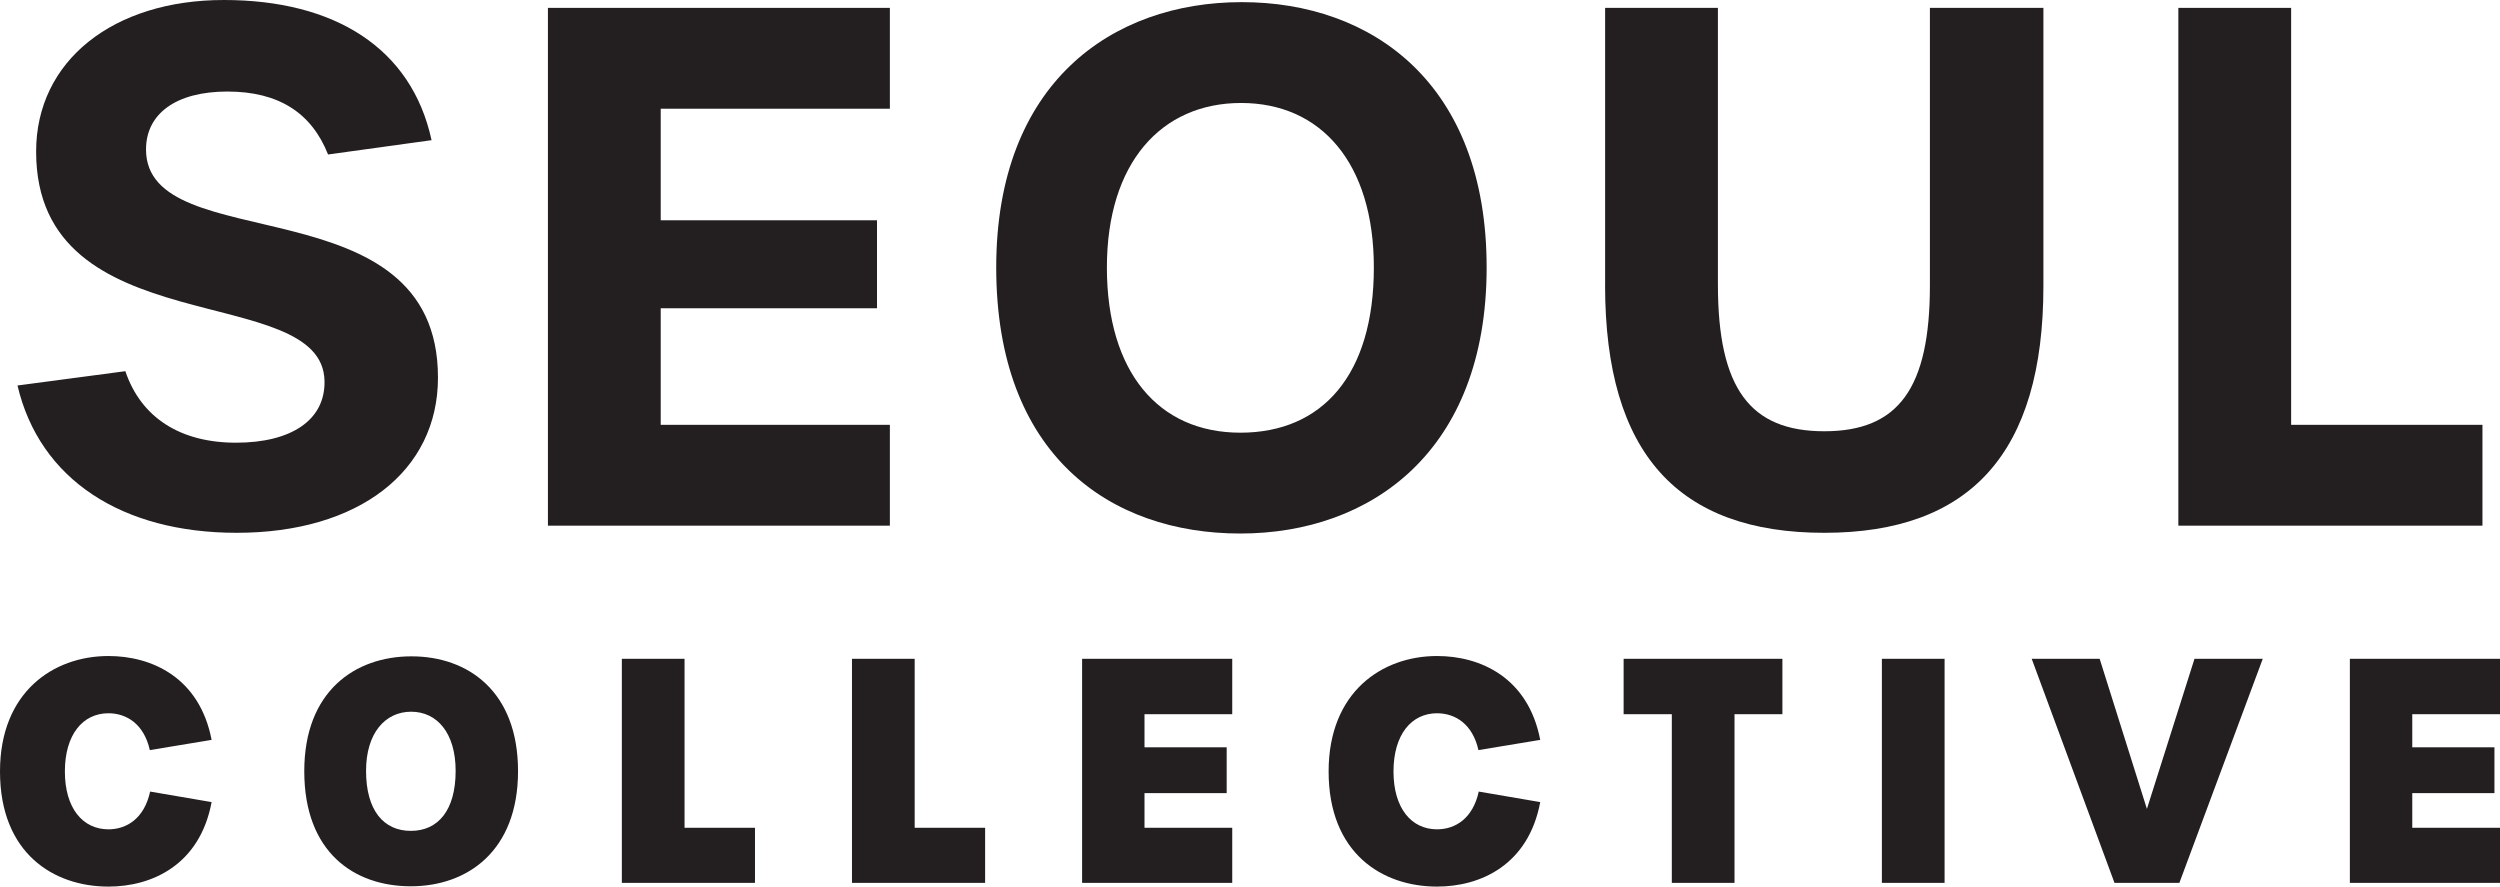
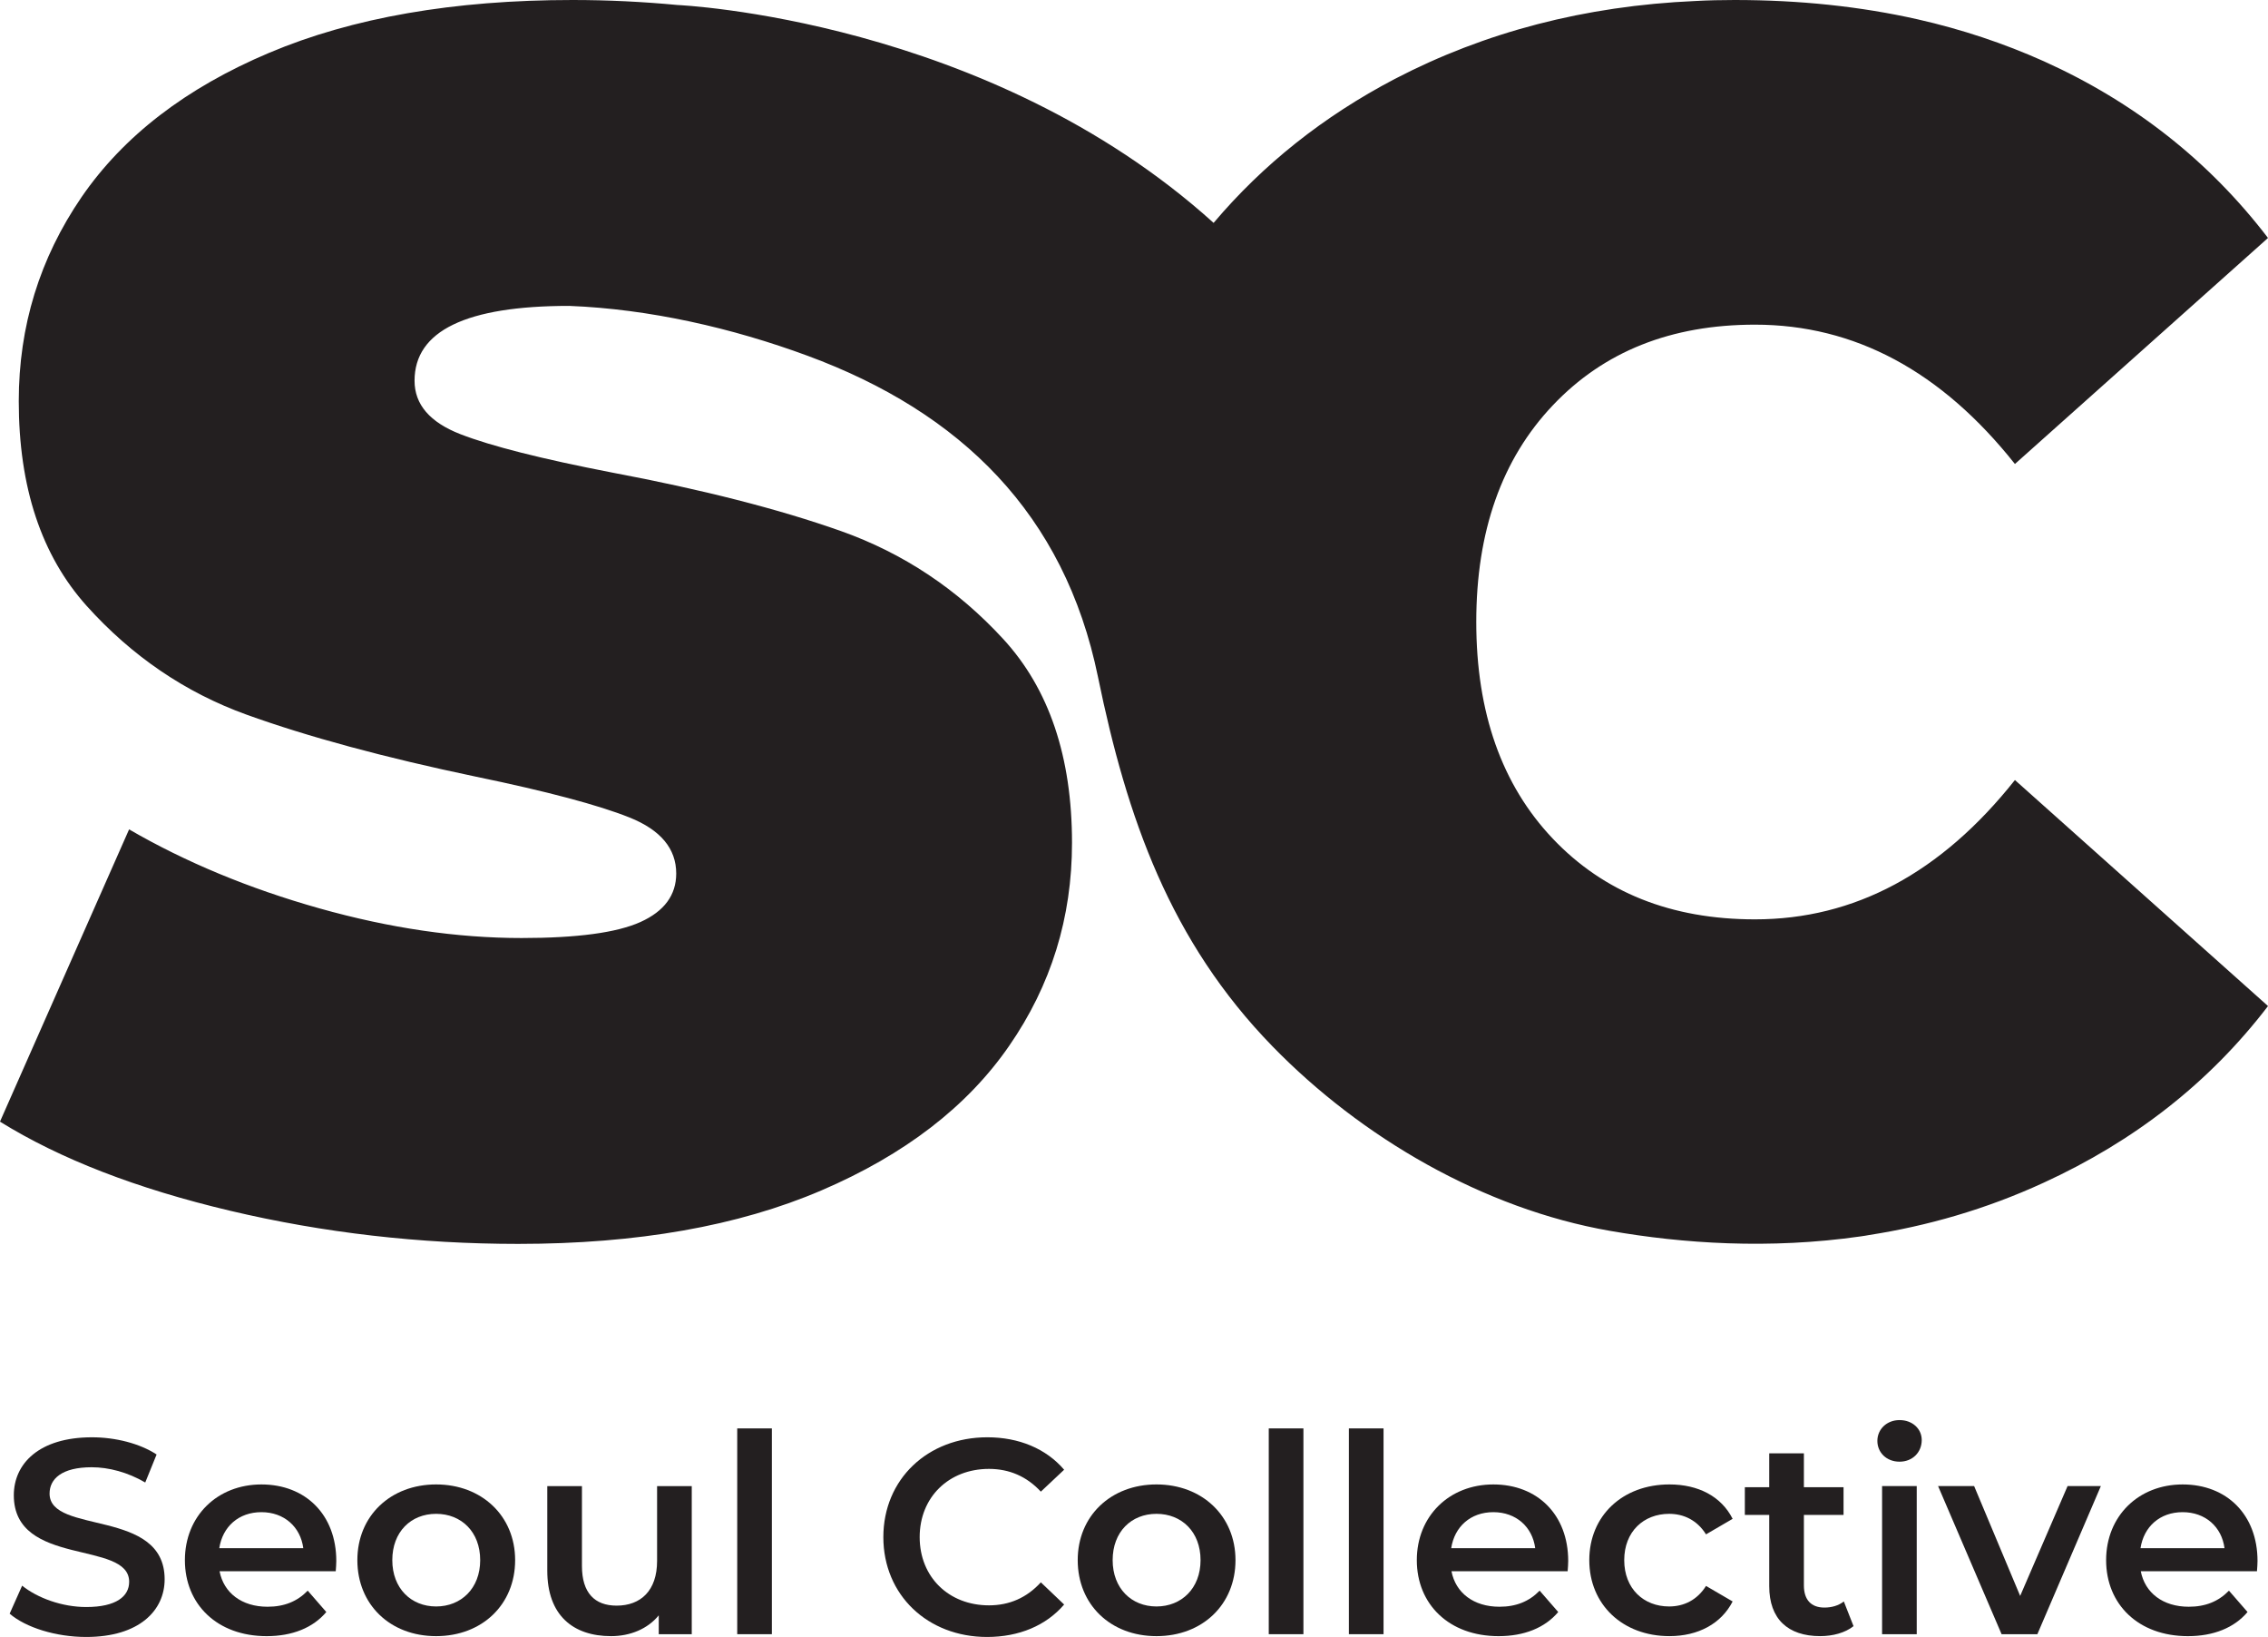
- <svg xmlns="http://www.w3.org/2000/svg" id="Layer_2" data-name="Layer 2" viewBox="0 0 1228.44 435.65">
+ <svg xmlns="http://www.w3.org/2000/svg" id="Layer_2" data-name="Layer 2" viewBox="0 0 2093.46 1510.61">
  <defs>
    <style>
      .cls-1 {
        fill: #231f20;
      }
    </style>
  </defs>
  <g id="Layer_1-2" data-name="Layer 1">
    <g>
+       <path class="cls-1" d="M2091.74,926.83l1.72,1.59c-54.36,71.03-123.67,124.73-207,162.96-53.97,24.87-108.33,40.08-160.98,48.28-2.64.53-5.42.93-8.2,1.32-84.13,12.04-163.88,6.61-231.34-5.16-116.64-20.36-229.42-86.09-311.39-170.25-94.52-97.05-134.38-210.86-161.09-340.99-30.85-150.33-126.62-244.11-268.09-296.29-69.46-25.62-145.71-43.11-220-46.01-95.1,0-142.72,23.02-142.72,69.05,0,21.96,14.15,38.36,42.33,49.34,28.3,10.98,74.73,22.75,139.54,35.32,83.6,15.74,154.23,33.73,211.77,54.1,57.4,20.37,107.4,53.57,149.73,99.6,42.33,46.03,63.49,108.73,63.49,188.09,0,69.05-19.31,131.48-58.07,187.43-38.63,55.95-96.43,100.39-173.28,133.33-76.85,32.94-170.1,49.34-279.89,49.34-90.87,0-179.49-10.18-265.73-30.55-86.24-20.37-157.14-47.88-212.56-82.27l119.18-269.7c52.25,30.29,110.85,54.63,175.66,72.88,64.81,18.25,126.98,27.38,186.64,27.38,51.19,0,87.83-4.89,109.78-14.81,21.96-9.92,32.94-24.87,32.94-44.71,0-23.02-14.42-40.21-43.12-51.72-28.83-11.51-76.06-24.07-141.93-37.7-84.65-17.72-155.28-36.9-211.76-57.27-56.35-20.37-105.55-53.83-147.35-100.26-41.8-46.56-62.7-109.52-62.7-189.02,0-69.05,19.31-131.74,57.94-188.22,38.75-56.35,96.42-100.79,173.27-133.2C325.39,16.27,418.77,0,528.56,0c32.54,0,64.81,1.59,96.95,4.63,0,0,285.71,12.3,494.7,201.05,45.63-53.97,101.32-98.28,167.19-132.8C1370.73,29.5,1463.06,5.42,1564.77.93c12.04-.66,24.07-.93,36.37-.93,59.92,0,116.27,5.95,169.04,17.86,40.87,9.26,79.63,22.22,116.27,38.62,83.6,37.7,152.64,92.06,207,163.09l-1.72,1.59-231.87,207.01c-67.99-85.71-148.01-128.57-239.94-128.57-77.38,0-139.54,24.73-186.63,74.47-47.09,49.6-70.63,116.27-70.63,199.86s23.54,150.39,70.63,199.99c47.09,49.6,109.26,74.47,186.63,74.47,91.93,0,171.95-42.86,239.94-128.57l231.87,207.01Z" />
      <g>
-         <path class="cls-1" d="M8.62,189.42l52.97-7.03c7.72,22.84,27.01,35.14,54.37,35.14s43.85-11.25,43.5-30.22c-.7-49.9-141.71-17.22-141.71-112.81C17.74,29.87,55.62,0,109.99,0s92.25,23.55,102.07,68.88l-50.86,7.03c-8.07-20.38-24.2-30.93-49.46-30.93s-39.99,10.89-39.99,28.47c0,54.12,143.46,15.46,143.46,112.1,0,46.04-38.94,76.26-98.92,76.26-56.12,0-96.81-26.01-107.69-72.39Z" />
-         <path class="cls-1" d="M269.24,3.87h168.02v49.55h-112.6v54.82h106.28v43.23h-106.28v57.28h112.6v49.55h-168.02V3.87Z" />
-         <path class="cls-1" d="M489.52,131.43c0-90.67,56.83-130.38,120.67-130.38s120.31,39.71,120.31,130.38-57.18,130.73-121.02,130.73-119.96-38.3-119.96-130.73ZM675.08,131.43c0-51.31-25.96-80.83-65.24-80.83s-65.94,29.52-65.94,80.83,25.26,81.18,65.59,81.18,65.59-28.46,65.59-81.18Z" />
-         <path class="cls-1" d="M788.72,140.22V3.87h55.42v136c0,50.96,15.78,72.04,52.26,72.04s51.91-21.09,51.91-71.69V3.87h55.77v136.7c0,82.23-36.13,121.24-107.69,121.24s-107.69-38.66-107.69-121.59Z" />
-         <path class="cls-1" d="M1070.39,3.87h55.42v204.88h94.01v49.55h-149.43V3.87Z" />
-       </g>
-       <g>
-         <path class="cls-1" d="M0,379.08c0-39.08,26.26-56.73,53.28-56.73,21.25,0,44.78,10.49,50.7,41.21l-30.36,5.02c-2.88-12.93-11.54-18.1-20.34-18.1-12.6,0-21.4,10.49-21.4,28.59s8.8,28.44,21.4,28.44c8.96,0,17.61-5.32,20.49-18.55l30.21,5.17c-5.77,30.87-29.29,41.52-50.7,41.52-27.02,0-53.28-16.42-53.28-56.57Z" />
-         <path class="cls-1" d="M149.51,378.93c0-39.24,24.89-56.42,52.67-56.42s52.37,17.18,52.37,56.42-24.89,56.57-52.67,56.57-52.37-16.58-52.37-56.57ZM223.89,378.77c0-18.55-9.11-29.05-21.86-29.05s-22.16,10.49-22.16,29.05c0,19.47,8.65,29.5,22.01,29.5s22.01-10.04,22.01-29.5Z" />
-         <path class="cls-1" d="M305.56,323.72h30.81v83.03h34.61v27.07h-65.42v-110.1Z" />
-         <path class="cls-1" d="M418.64,323.72h30.81v83.03h34.61v27.07h-65.42v-110.1Z" />
-         <path class="cls-1" d="M531.72,323.72h73.77v27.22h-43.11v16.27h40.38v22.51h-40.38v17.03h43.11v27.07h-73.77v-110.1Z" />
-         <path class="cls-1" d="M652.85,379.08c0-39.08,26.26-56.73,53.28-56.73,21.25,0,44.78,10.49,50.7,41.21l-30.36,5.02c-2.88-12.93-11.54-18.1-20.34-18.1-12.6,0-21.4,10.49-21.4,28.59s8.8,28.44,21.4,28.44c8.96,0,17.61-5.32,20.49-18.55l30.21,5.17c-5.77,30.87-29.29,41.52-50.7,41.52-27.02,0-53.28-16.42-53.28-56.57Z" />
-         <path class="cls-1" d="M821.49,350.94h-23.68v-27.22h78.02v27.22h-23.53v82.88h-30.81v-82.88Z" />
-         <path class="cls-1" d="M924.71,323.72h30.81v110.1h-30.81v-110.1Z" />
-         <path class="cls-1" d="M998.33,323.72h33.39l23.22,73.76,23.38-73.76h33.55l-40.98,110.1h-31.88l-40.68-110.1Z" />
-         <path class="cls-1" d="M1154.67,323.72h73.77v27.22h-43.11v16.27h40.38v22.51h-40.38v17.03h43.11v27.07h-73.77v-110.1Z" />
+         <path class="cls-1" d="M8.91,1489.12l11.52-25.85c14.33,11.52,37.11,19.71,59.12,19.71,27.9,0,39.67-9.98,39.67-23.29,0-38.65-106.47-13.31-106.47-79.85,0-28.92,23.03-53.49,72.17-53.49,21.5,0,44.02,5.63,59.63,15.87l-10.49,25.85c-16.12-9.47-33.78-14.08-49.4-14.08-27.64,0-38.9,10.75-38.9,24.31,0,38.13,106.21,13.31,106.21,79.08,0,28.66-23.29,53.23-72.43,53.23-27.9,0-55.79-8.7-70.64-21.5Z" />
+         <path class="cls-1" d="M309.9,1449.96h-107.24c3.84,19.96,20.47,32.76,44.28,32.76,15.36,0,27.39-4.86,37.11-14.84l17.15,19.71c-12.29,14.59-31.48,22.27-55.03,22.27-45.81,0-75.5-29.43-75.5-70.13s29.94-69.87,70.64-69.87,69.1,27.9,69.1,70.64c0,2.56-.26,6.4-.51,9.47ZM202.4,1428.71h77.55c-2.56-19.71-17.66-33.27-38.65-33.27s-35.83,13.31-38.9,33.27Z" />
+         <path class="cls-1" d="M329.86,1439.72c0-40.95,30.71-69.87,72.69-69.87s72.94,28.92,72.94,69.87-30.46,70.13-72.94,70.13-72.69-29.18-72.69-70.13ZM443.24,1439.72c0-26.11-17.4-42.74-40.69-42.74s-40.44,16.64-40.44,42.74,17.4,42.74,40.44,42.74,40.69-16.64,40.69-42.74Z" />
+         <path class="cls-1" d="M638.52,1371.38v136.67h-30.46v-17.4c-10.24,12.54-26.36,19.2-44.02,19.2-35.06,0-58.87-19.2-58.87-60.4v-78.06h31.99v73.71c0,24.83,11.77,36.6,31.99,36.6,22.27,0,37.37-13.82,37.37-41.21v-69.1h31.99Z" />
+         <path class="cls-1" d="M680.49,1318.15h31.99v189.9h-31.99v-189.9Z" />
+         <path class="cls-1" d="M815.37,1418.48c0-53.49,40.95-92.14,95.98-92.14,29.18,0,54.26,10.49,70.89,29.94l-21.5,20.22c-13.05-14.08-29.18-20.99-47.86-20.99-37.11,0-63.98,26.11-63.98,62.96s26.87,62.96,63.98,62.96c18.68,0,34.81-6.91,47.86-21.24l21.5,20.48c-16.64,19.45-41.72,29.94-71.15,29.94-54.77,0-95.72-38.65-95.72-92.14Z" />
+         <path class="cls-1" d="M994.78,1439.72c0-40.95,30.71-69.87,72.69-69.87s72.94,28.92,72.94,69.87-30.46,70.13-72.94,70.13-72.69-29.18-72.69-70.13ZM1108.16,1439.72c0-26.11-17.4-42.74-40.69-42.74s-40.44,16.64-40.44,42.74,17.4,42.74,40.44,42.74,40.69-16.64,40.69-42.74Z" />
+         <path class="cls-1" d="M1171.12,1318.15h31.99v189.9h-31.99v-189.9Z" />
+         <path class="cls-1" d="M1245.08,1318.15h31.99v189.9h-31.99v-189.9Z" />
+         <path class="cls-1" d="M1447.01,1449.96h-107.24c3.84,19.96,20.47,32.76,44.28,32.76,15.36,0,27.39-4.86,37.11-14.84l17.15,19.71c-12.29,14.59-31.48,22.27-55.03,22.27-45.81,0-75.5-29.43-75.5-70.13s29.94-69.87,70.64-69.87,69.1,27.9,69.1,70.64c0,2.56-.26,6.4-.51,9.47ZM1339.52,1428.71h77.55c-2.56-19.71-17.66-33.27-38.65-33.27s-35.83,13.31-38.9,33.27Z" />
+         <path class="cls-1" d="M1466.98,1439.72c0-40.95,30.71-69.87,73.97-69.87,26.62,0,47.86,11,58.35,31.74l-24.57,14.33c-8.19-13.05-20.47-18.94-34.04-18.94-23.55,0-41.46,16.38-41.46,42.74s17.92,42.74,41.46,42.74c13.57,0,25.85-5.89,34.04-18.94l24.57,14.33c-10.49,20.47-31.74,31.99-58.35,31.99-43.25,0-73.97-29.18-73.97-70.13Z" />
+         <path class="cls-1" d="M1710.88,1500.63c-7.68,6.14-19.19,9.21-30.71,9.21-29.94,0-47.09-15.87-47.09-46.07v-65.78h-22.52v-25.59h22.52v-31.22h31.99v31.22h36.6v25.59h-36.6v65.01c0,13.31,6.66,20.48,18.94,20.48,6.65,0,13.05-1.79,17.92-5.63l8.96,22.78Z" />
+         <path class="cls-1" d="M1732.89,1329.67c0-10.75,8.7-19.2,20.47-19.2s20.48,7.93,20.48,18.43c0,11.26-8.45,19.96-20.48,19.96s-20.47-8.45-20.47-19.19ZM1737.24,1371.38h31.99v136.67h-31.99v-136.67Z" />
+         <path class="cls-1" d="M1939.18,1371.38l-58.61,136.67h-33.02l-58.61-136.67h33.27l42.49,101.35,43.76-101.35h30.71Z" />
+         <path class="cls-1" d="M2083.27,1449.96h-107.24c3.84,19.96,20.47,32.76,44.28,32.76,15.36,0,27.39-4.86,37.11-14.84l17.15,19.71c-12.29,14.59-31.48,22.27-55.03,22.27-45.81,0-75.5-29.43-75.5-70.13s29.94-69.87,70.64-69.87,69.1,27.9,69.1,70.64c0,2.56-.26,6.4-.51,9.47ZM1975.77,1428.71h77.55c-2.56-19.71-17.66-33.27-38.65-33.27s-35.83,13.31-38.9,33.27Z" />
      </g>
    </g>
  </g>
</svg>
